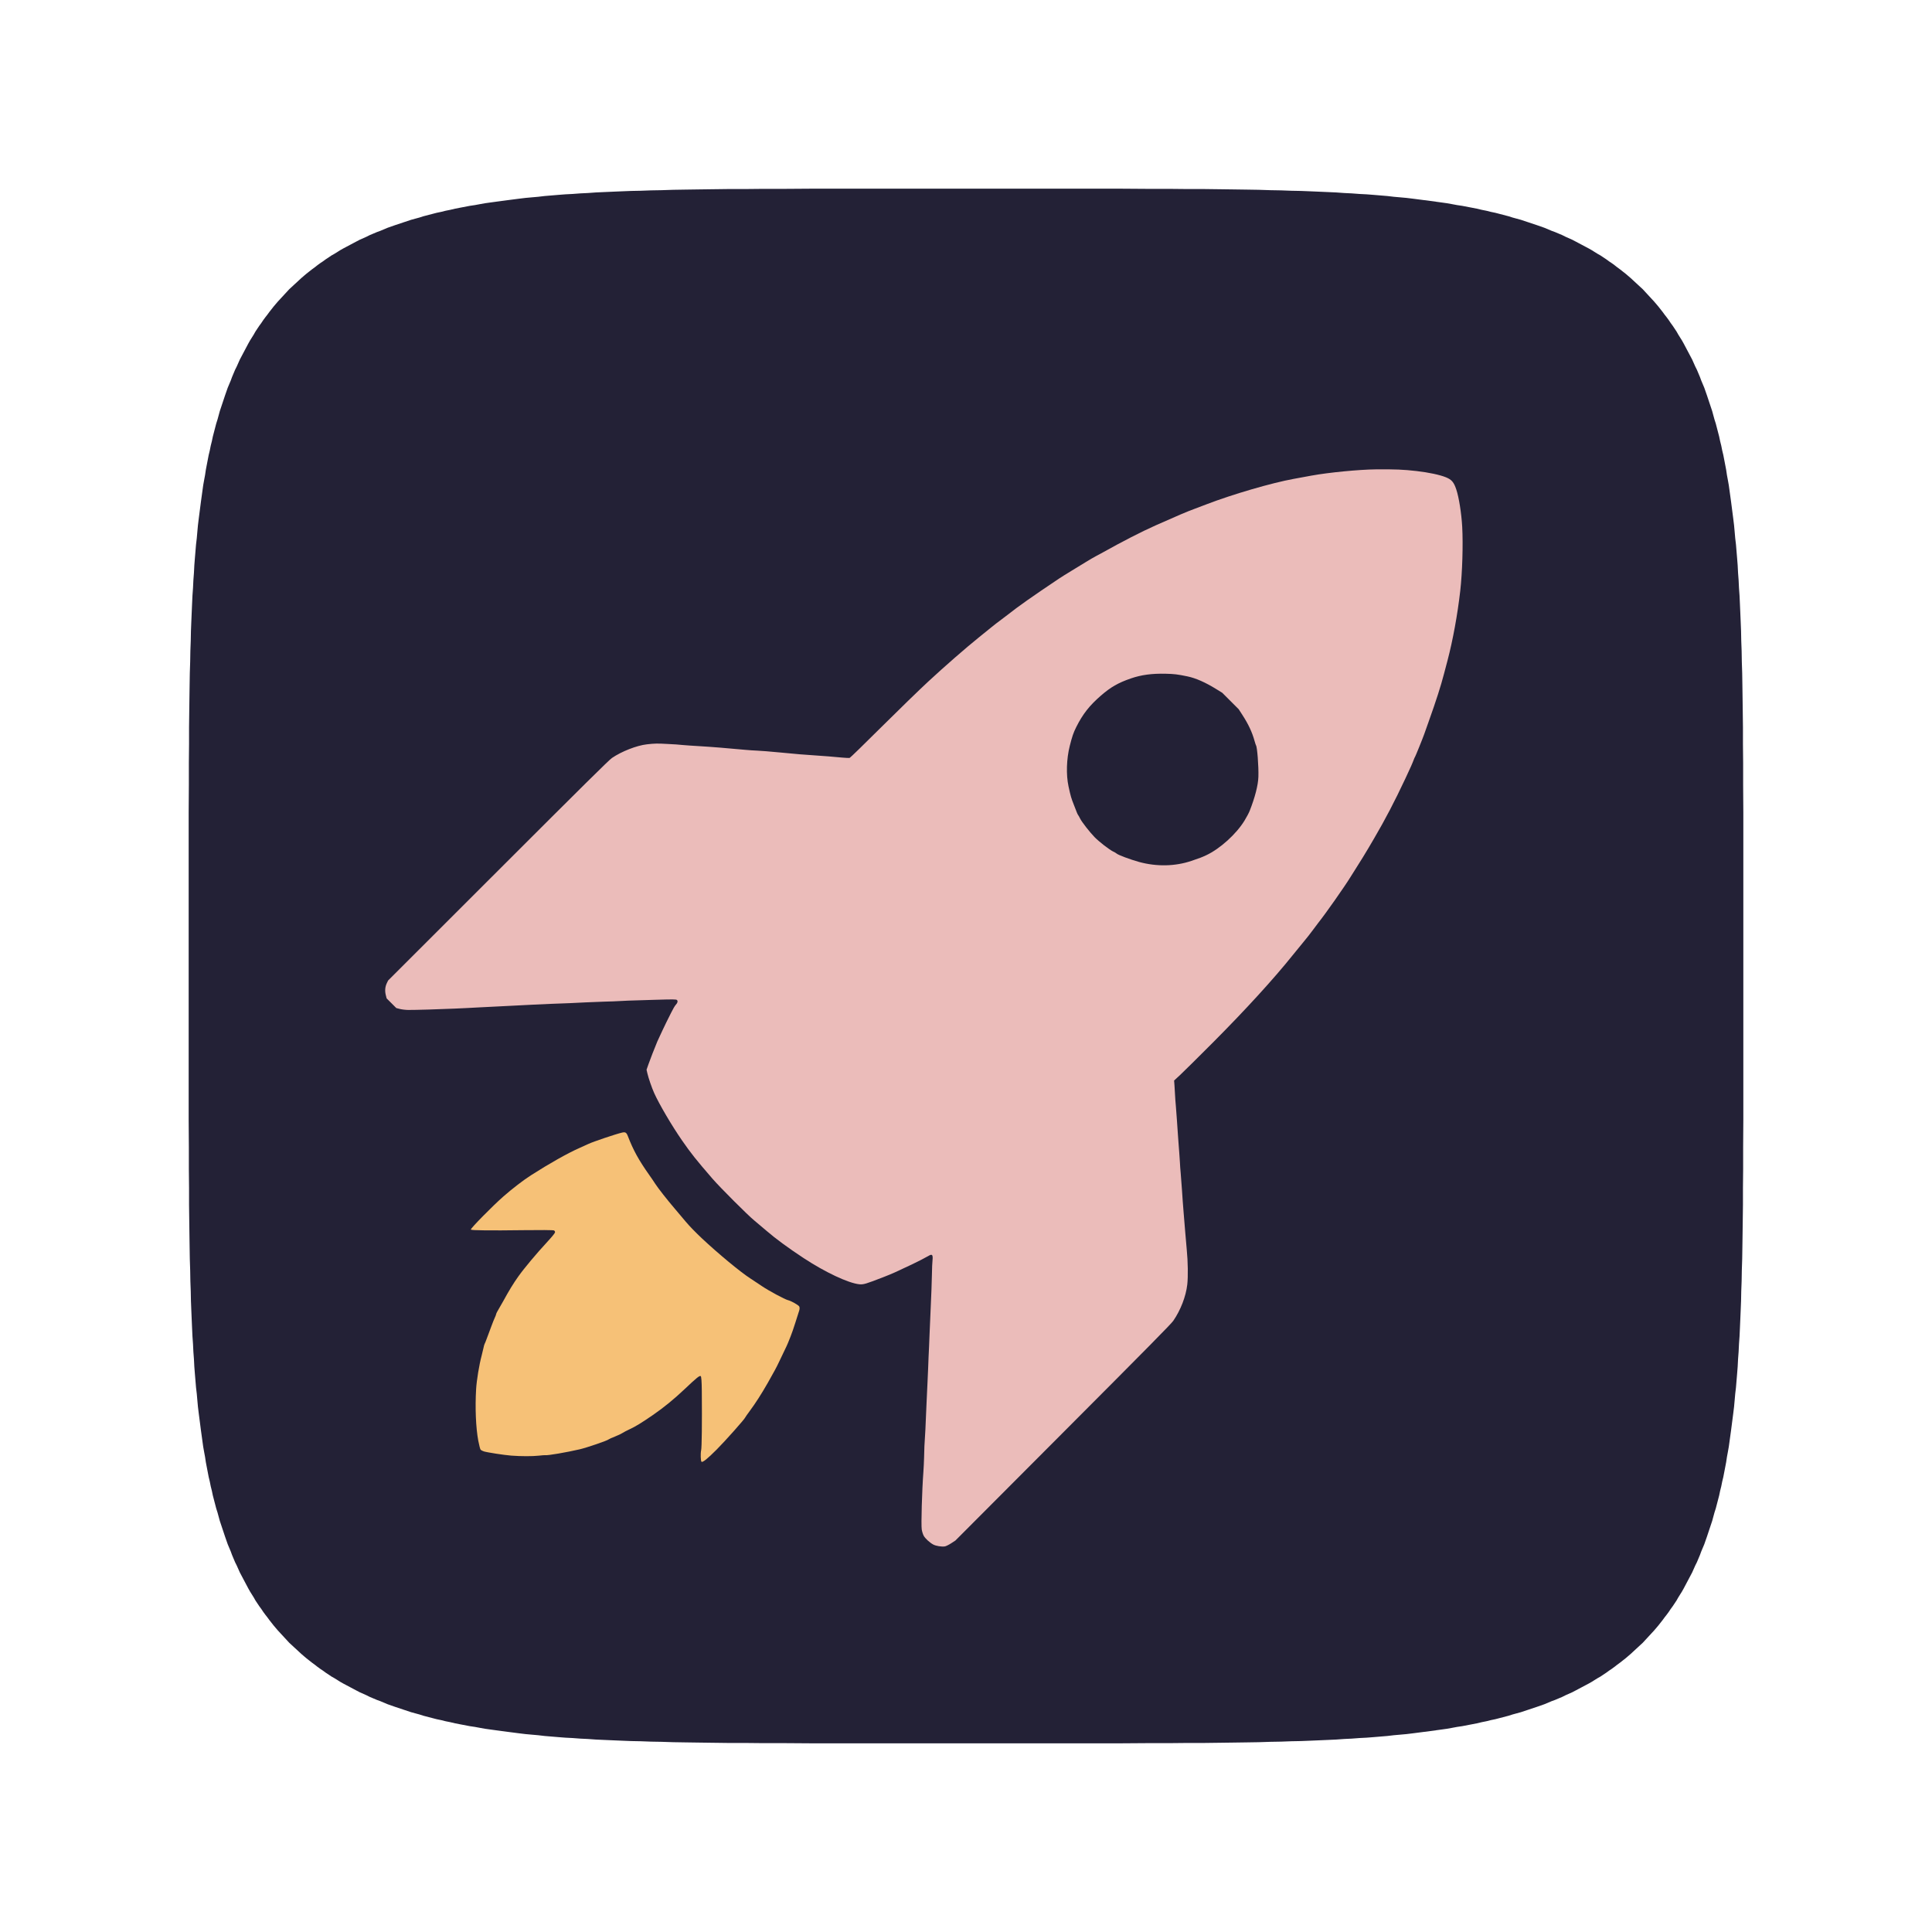
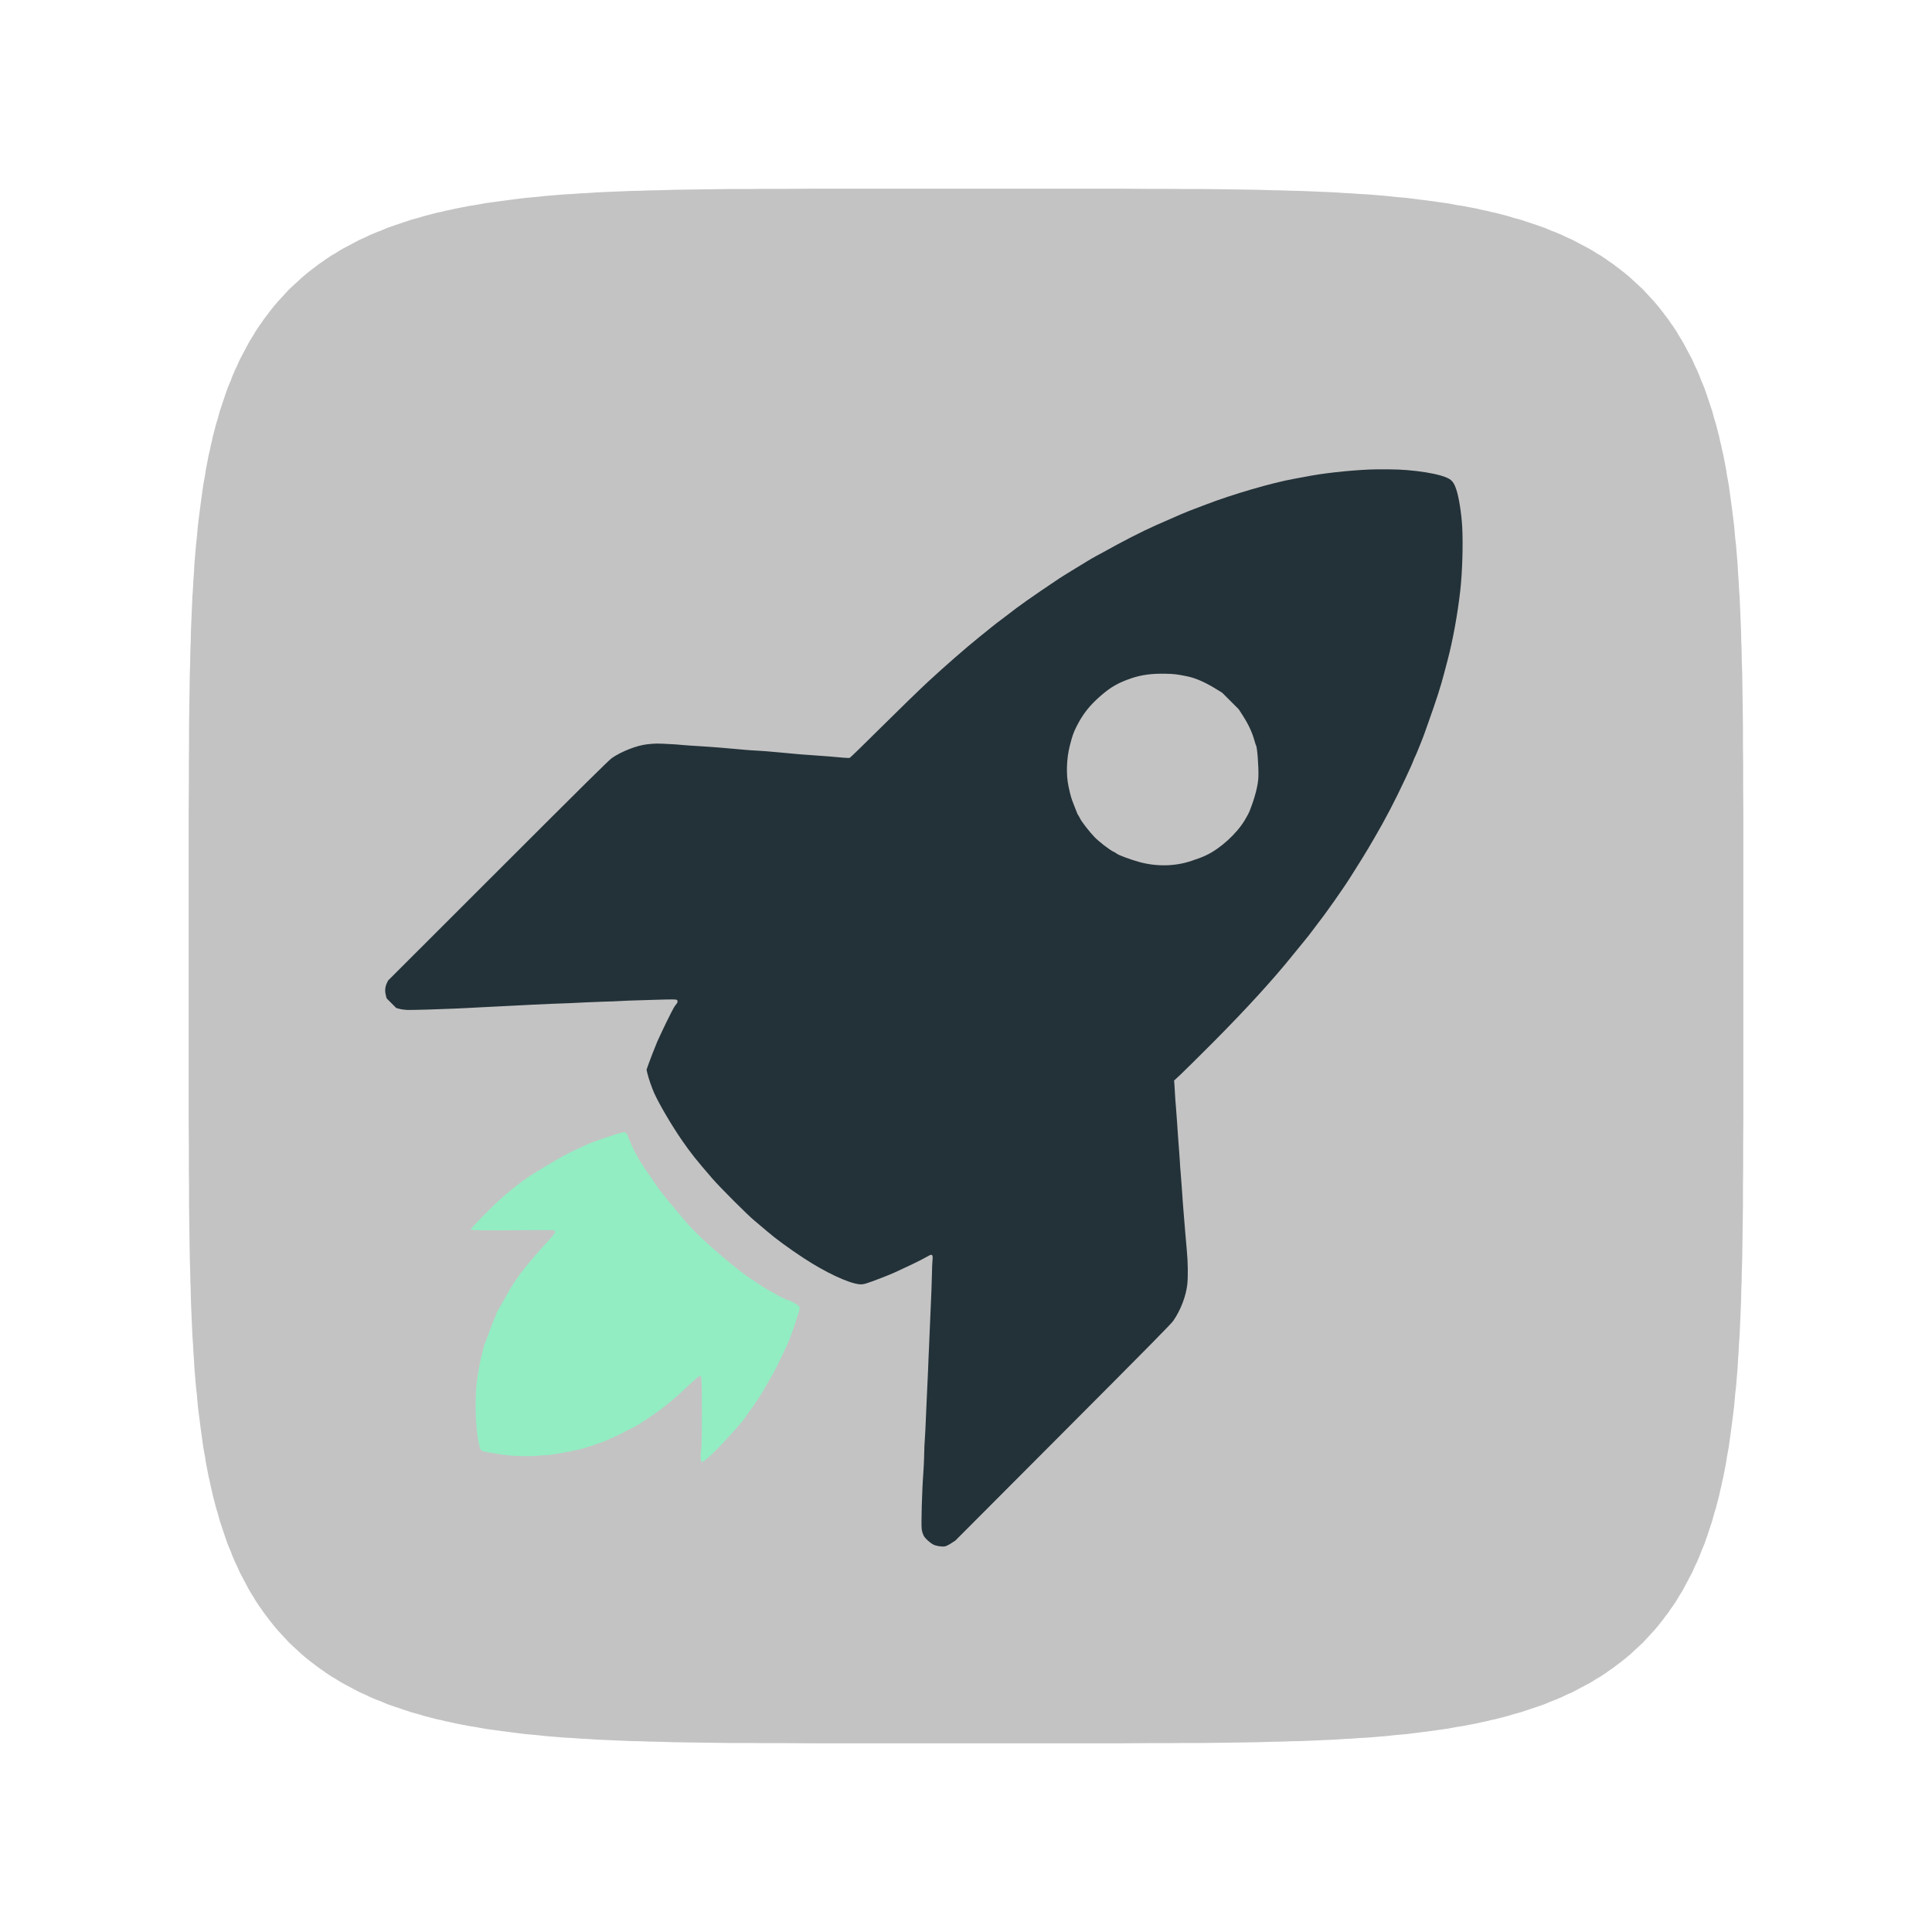
<svg xmlns="http://www.w3.org/2000/svg" viewBox="0 0 1024 1024">
-   <path id="shape" fill="#232136" d="M924.0 512.0L924.0 573.8L924.0 593.6L923.9 608.0L923.9 619.7L923.8 629.7L923.8 638.6L923.7 646.6L923.6 654.0L923.5 660.9L923.4 667.2L923.2 673.3L923.1 679.0L922.9 684.4L922.8 689.5L922.6 694.5L922.4 699.2L922.2 703.8L922.0 708.2L921.7 712.4L921.5 716.5L921.2 720.5L921.0 724.4L920.7 728.2L920.4 731.8L920.1 735.4L919.7 738.8L919.4 742.2L919.1 745.5L918.7 748.8L918.3 751.9L917.9 755.0L917.5 758.1L917.1 761.0L916.7 763.9L916.3 766.8L915.8 769.6L915.3 772.3L914.9 775.0L914.4 777.6L913.9 780.2L913.4 782.8L912.8 785.3L912.3 787.8L911.7 790.2L911.2 792.6L910.6 794.9L910.0 797.2L909.4 799.5L908.7 801.7L908.1 803.9L907.5 806.1L906.8 808.2L906.1 810.3L905.4 812.4L904.7 814.5L904.0 816.5L903.3 818.5L902.5 820.4L901.7 822.3L901.0 824.2L900.2 826.1L899.4 828.0L898.5 829.8L897.7 831.6L896.9 833.4L896.0 835.1L895.1 836.8L894.2 838.5L893.3 840.2L892.4 841.9L891.5 843.5L890.5 845.1L889.5 846.7L888.6 848.3L887.6 849.8L886.6 851.3L885.5 852.8L884.5 854.3L883.4 855.8L882.3 857.2L881.2 858.7L880.1 860.1L879.0 861.5L877.9 862.8L876.7 864.2L875.5 865.5L874.3 866.8L873.1 868.1L871.9 869.4L870.7 870.7L869.4 871.9L868.1 873.1L866.8 874.3L865.5 875.5L864.2 876.7L862.8 877.9L861.5 879.0L860.1 880.1L858.7 881.2L857.2 882.3L855.8 883.4L854.3 884.5L852.8 885.5L851.3 886.6L849.8 887.6L848.3 888.6L846.7 889.5L845.1 890.5L843.5 891.5L841.9 892.4L840.2 893.3L838.5 894.2L836.8 895.1L835.1 896.0L833.4 896.9L831.6 897.7L829.8 898.5L828.0 899.4L826.1 900.2L824.2 901.0L822.3 901.7L820.4 902.5L818.5 903.3L816.5 904.0L814.5 904.7L812.4 905.4L810.3 906.1L808.2 906.8L806.1 907.5L803.9 908.1L801.7 908.7L799.5 909.4L797.2 910.0L794.9 910.6L792.6 911.2L790.2 911.7L787.8 912.3L785.3 912.8L782.8 913.4L780.2 913.9L777.6 914.4L775.0 914.9L772.3 915.3L769.6 915.8L766.8 916.3L763.9 916.7L761.0 917.1L758.1 917.5L755.0 917.9L751.9 918.3L748.8 918.7L745.5 919.1L742.2 919.4L738.8 919.7L735.4 920.1L731.8 920.4L728.2 920.7L724.4 921.0L720.5 921.2L716.5 921.5L712.4 921.7L708.2 922.0L703.8 922.2L699.2 922.4L694.5 922.6L689.5 922.8L684.4 922.9L679.0 923.1L673.3 923.2L667.2 923.4L660.9 923.5L654.0 923.6L646.6 923.7L638.6 923.8L629.7 923.8L619.7 923.9L608.0 923.9L593.6 924.0L573.8 924.0L512.0 924.0L450.2 924.0L430.4 924.0L416.0 923.9L404.3 923.9L394.3 923.8L385.4 923.8L377.4 923.7L370.0 923.6L363.1 923.5L356.8 923.4L350.7 923.2L345.0 923.1L339.6 922.9L334.5 922.8L329.5 922.6L324.8 922.4L320.2 922.2L315.8 922.0L311.6 921.7L307.5 921.5L303.5 921.2L299.6 921.0L295.8 920.7L292.2 920.4L288.6 920.1L285.2 919.7L281.8 919.4L278.5 919.1L275.2 918.7L272.1 918.3L269.0 917.9L265.9 917.5L263.0 917.1L260.1 916.7L257.2 916.3L254.4 915.8L251.7 915.3L249.0 914.9L246.4 914.4L243.8 913.9L241.2 913.4L238.7 912.8L236.2 912.3L233.8 911.7L231.4 911.2L229.1 910.6L226.8 910.0L224.5 909.4L222.3 908.7L220.1 908.1L217.9 907.5L215.8 906.8L213.7 906.1L211.6 905.4L209.5 904.7L207.5 904.0L205.5 903.3L203.6 902.5L201.7 901.7L199.8 901.0L197.9 900.2L196.0 899.4L194.2 898.5L192.4 897.7L190.6 896.9L188.9 896.0L187.2 895.1L185.5 894.2L183.8 893.3L182.1 892.4L180.5 891.5L178.9 890.5L177.3 889.5L175.7 888.6L174.2 887.6L172.7 886.6L171.2 885.5L169.7 884.5L168.2 883.4L166.8 882.3L165.3 881.2L163.9 880.1L162.5 879.0L161.2 877.9L159.8 876.7L158.5 875.5L157.2 874.3L155.9 873.1L154.6 871.9L153.3 870.7L152.1 869.4L150.9 868.1L149.7 866.8L148.5 865.5L147.3 864.2L146.1 862.8L145.0 861.5L143.9 860.1L142.8 858.7L141.7 857.2L140.6 855.8L139.5 854.3L138.5 852.8L137.4 851.3L136.4 849.8L135.4 848.3L134.5 846.7L133.5 845.1L132.5 843.5L131.6 841.9L130.7 840.2L129.8 838.5L128.9 836.8L128.0 835.1L127.1 833.4L126.3 831.6L125.5 829.8L124.6 828.0L123.8 826.1L123.0 824.2L122.3 822.3L121.5 820.4L120.7 818.5L120.0 816.5L119.3 814.5L118.6 812.4L117.9 810.3L117.2 808.2L116.5 806.1L115.9 803.9L115.3 801.7L114.6 799.5L114.0 797.2L113.4 794.9L112.8 792.6L112.3 790.2L111.7 787.8L111.2 785.3L110.6 782.8L110.1 780.2L109.6 777.6L109.1 775.0L108.7 772.3L108.2 769.6L107.7 766.8L107.3 763.9L106.9 761.0L106.5 758.1L106.1 755.0L105.7 751.9L105.3 748.8L104.9 745.5L104.6 742.2L104.3 738.8L103.9 735.4L103.6 731.8L103.3 728.2L103.0 724.4L102.8 720.5L102.5 716.5L102.3 712.4L102.0 708.2L101.8 703.8L101.6 699.2L101.4 694.5L101.2 689.5L101.1 684.4L100.9 679.0L100.8 673.3L100.6 667.2L100.5 660.9L100.4 654.0L100.3 646.6L100.2 638.6L100.2 629.7L100.1 619.7L100.1 608.0L100.0 593.6L100.0 573.8L100.0 512.0L100.0 450.2L100.0 430.4L100.1 416.0L100.1 404.3L100.2 394.3L100.2 385.4L100.3 377.4L100.4 370.0L100.5 363.1L100.6 356.8L100.8 350.7L100.9 345.0L101.1 339.6L101.2 334.5L101.4 329.5L101.6 324.8L101.8 320.2L102.0 315.8L102.3 311.6L102.5 307.5L102.8 303.5L103.0 299.6L103.3 295.8L103.6 292.2L103.9 288.6L104.3 285.2L104.6 281.8L104.9 278.5L105.3 275.2L105.7 272.1L106.1 269.0L106.5 265.9L106.9 263.0L107.3 260.1L107.7 257.2L108.2 254.4L108.7 251.7L109.1 249.0L109.6 246.4L110.1 243.8L110.6 241.2L111.2 238.7L111.7 236.2L112.3 233.8L112.8 231.4L113.4 229.1L114.0 226.8L114.6 224.5L115.3 222.3L115.9 220.1L116.5 217.9L117.2 215.8L117.9 213.7L118.6 211.6L119.3 209.5L120.0 207.5L120.7 205.5L121.5 203.6L122.3 201.7L123.0 199.8L123.8 197.9L124.6 196.0L125.5 194.2L126.3 192.4L127.1 190.6L128.0 188.9L128.9 187.2L129.8 185.5L130.7 183.8L131.6 182.1L132.5 180.5L133.5 178.9L134.5 177.3L135.4 175.7L136.4 174.2L137.4 172.7L138.5 171.2L139.5 169.7L140.6 168.2L141.7 166.8L142.8 165.3L143.9 163.9L145.0 162.5L146.1 161.2L147.3 159.8L148.5 158.5L149.7 157.2L150.9 155.9L152.1 154.6L153.3 153.3L154.6 152.1L155.9 150.9L157.2 149.7L158.5 148.5L159.8 147.3L161.2 146.1L162.5 145.0L163.9 143.9L165.3 142.8L166.8 141.7L168.2 140.6L169.7 139.5L171.2 138.5L172.7 137.4L174.2 136.4L175.7 135.4L177.3 134.5L178.9 133.5L180.5 132.5L182.1 131.6L183.8 130.7L185.5 129.8L187.2 128.9L188.9 128.0L190.6 127.1L192.4 126.3L194.2 125.5L196.0 124.6L197.9 123.8L199.8 123.0L201.7 122.3L203.6 121.5L205.5 120.7L207.5 120.0L209.5 119.3L211.6 118.6L213.7 117.9L215.8 117.2L217.9 116.5L220.1 115.9L222.3 115.3L224.5 114.6L226.8 114.0L229.1 113.4L231.4 112.8L233.8 112.3L236.2 111.7L238.7 111.2L241.2 110.6L243.8 110.1L246.4 109.6L249.0 109.1L251.7 108.7L254.4 108.2L257.2 107.7L260.1 107.3L263.0 106.9L265.9 106.5L269.0 106.1L272.1 105.7L275.2 105.3L278.5 104.9L281.8 104.6L285.2 104.3L288.6 103.9L292.2 103.6L295.8 103.3L299.6 103.0L303.5 102.8L307.5 102.5L311.6 102.3L315.8 102.0L320.2 101.8L324.8 101.6L329.5 101.4L334.5 101.2L339.6 101.1L345.0 100.9L350.7 100.8L356.8 100.6L363.1 100.5L370.0 100.4L377.4 100.3L385.4 100.2L394.3 100.2L404.3 100.1L416.0 100.1L430.4 100.0L450.2 100.0L512.0 100.0L573.8 100.0L593.6 100.0L608.0 100.1L619.7 100.1L629.7 100.2L638.6 100.2L646.6 100.3L654.0 100.4L660.9 100.5L667.2 100.6L673.3 100.8L679.0 100.9L684.4 101.1L689.5 101.2L694.5 101.4L699.2 101.6L703.8 101.8L708.2 102.0L712.4 102.3L716.5 102.5L720.5 102.8L724.4 103.0L728.2 103.3L731.8 103.6L735.4 103.9L738.8 104.3L742.2 104.6L745.5 104.9L748.8 105.3L751.9 105.7L755.0 106.1L758.1 106.5L761.0 106.9L763.9 107.3L766.8 107.7L769.6 108.2L772.3 108.7L775.0 109.1L777.6 109.6L780.2 110.1L782.8 110.6L785.3 111.2L787.8 111.7L790.2 112.3L792.6 112.8L794.9 113.4L797.2 114.0L799.5 114.6L801.7 115.3L803.9 115.9L806.1 116.5L808.2 117.2L810.3 117.9L812.4 118.6L814.5 119.3L816.5 120.0L818.5 120.7L820.4 121.5L822.3 122.3L824.2 123.0L826.1 123.8L828.0 124.6L829.8 125.5L831.6 126.3L833.4 127.1L835.1 128.0L836.8 128.9L838.5 129.8L840.2 130.7L841.9 131.6L843.5 132.5L845.1 133.5L846.7 134.5L848.3 135.4L849.8 136.4L851.3 137.4L852.8 138.5L854.3 139.5L855.8 140.6L857.2 141.7L858.7 142.8L860.1 143.9L861.5 145.0L862.8 146.1L864.2 147.3L865.5 148.5L866.8 149.7L868.1 150.9L869.4 152.1L870.7 153.3L871.9 154.6L873.1 155.9L874.3 157.2L875.5 158.5L876.7 159.8L877.9 161.2L879.0 162.5L880.1 163.9L881.2 165.3L882.3 166.8L883.4 168.2L884.5 169.7L885.5 171.2L886.6 172.7L887.6 174.2L888.6 175.7L889.5 177.3L890.5 178.9L891.5 180.5L892.4 182.1L893.3 183.8L894.2 185.5L895.1 187.2L896.0 188.9L896.9 190.6L897.7 192.4L898.5 194.2L899.4 196.0L900.2 197.9L901.0 199.8L901.7 201.7L902.5 203.6L903.3 205.5L904.0 207.5L904.7 209.5L905.4 211.6L906.1 213.7L906.8 215.8L907.5 217.9L908.1 220.1L908.7 222.3L909.4 224.5L910.0 226.8L910.6 229.1L911.2 231.4L911.7 233.8L912.3 236.2L912.8 238.7L913.4 241.2L913.9 243.8L914.4 246.4L914.9 249.0L915.3 251.7L915.8 254.4L916.3 257.2L916.7 260.1L917.1 263.0L917.5 265.9L917.9 269.0L918.3 272.1L918.7 275.2L919.1 278.5L919.4 281.8L919.7 285.2L920.1 288.6L920.4 292.2L920.7 295.8L921.0 299.6L921.2 303.5L921.5 307.5L921.7 311.6L922.0 315.8L922.2 320.2L922.4 324.8L922.6 329.5L922.8 334.5L922.9 339.6L923.1 345.0L923.2 350.7L923.4 356.8L923.5 363.1L923.6 370.0L923.7 377.4L923.8 385.4L923.8 394.3L923.9 404.3L923.9 416.0L924.0 430.4L924.0 450.2Z" />
+   <path id="shape" fill="#c4c3c3" d="M924.0 512.0L924.0 573.8L924.0 593.6L923.9 608.0L923.9 619.7L923.8 629.7L923.8 638.6L923.7 646.6L923.6 654.0L923.5 660.9L923.4 667.2L923.2 673.3L923.1 679.0L922.9 684.4L922.8 689.5L922.6 694.5L922.4 699.2L922.2 703.8L922.0 708.2L921.7 712.4L921.5 716.5L921.2 720.5L921.0 724.4L920.7 728.2L920.4 731.8L920.1 735.4L919.7 738.8L919.4 742.2L919.1 745.5L918.7 748.8L918.3 751.9L917.9 755.0L917.5 758.1L917.1 761.0L916.7 763.9L916.3 766.8L915.8 769.6L915.3 772.3L914.9 775.0L914.4 777.6L913.9 780.2L913.4 782.8L912.8 785.3L912.3 787.8L911.7 790.2L911.2 792.6L910.6 794.9L910.0 797.2L909.4 799.5L908.7 801.7L908.1 803.9L907.5 806.1L906.8 808.2L906.1 810.3L905.4 812.4L904.7 814.5L904.0 816.5L903.3 818.5L902.5 820.4L901.7 822.3L901.0 824.2L900.2 826.1L899.4 828.0L898.5 829.8L897.7 831.6L896.9 833.4L896.0 835.1L895.1 836.8L894.2 838.5L893.3 840.2L892.4 841.9L891.5 843.5L890.5 845.1L889.5 846.7L888.6 848.3L887.6 849.8L886.6 851.3L885.5 852.8L884.5 854.3L883.4 855.8L882.3 857.2L881.2 858.7L880.1 860.1L879.0 861.5L877.9 862.8L876.7 864.2L875.5 865.5L874.3 866.8L873.1 868.1L871.9 869.4L870.7 870.7L869.4 871.9L868.1 873.1L866.8 874.3L865.5 875.5L864.2 876.7L862.8 877.9L861.5 879.0L860.1 880.1L858.7 881.2L857.2 882.3L855.8 883.4L854.3 884.5L852.8 885.5L851.3 886.6L849.8 887.6L848.3 888.6L846.7 889.5L845.1 890.5L843.5 891.5L841.9 892.4L840.2 893.3L838.5 894.2L836.8 895.1L835.1 896.0L833.4 896.9L831.6 897.7L829.8 898.5L828.0 899.4L826.1 900.2L824.2 901.0L822.3 901.7L820.4 902.5L818.5 903.3L816.5 904.0L814.5 904.7L812.4 905.4L810.3 906.1L808.2 906.8L806.1 907.5L803.9 908.1L801.7 908.7L799.5 909.4L797.2 910.0L794.9 910.6L792.6 911.2L790.2 911.7L787.8 912.3L785.3 912.8L782.8 913.4L780.2 913.9L777.6 914.4L775.0 914.9L772.3 915.3L769.6 915.8L766.8 916.3L763.9 916.7L761.0 917.1L758.1 917.5L755.0 917.9L751.9 918.3L748.8 918.7L745.5 919.1L742.2 919.4L738.8 919.7L735.4 920.1L731.8 920.4L728.2 920.7L724.4 921.0L720.5 921.2L716.5 921.5L712.4 921.7L708.2 922.0L703.8 922.2L699.2 922.4L694.5 922.6L689.5 922.8L684.4 922.9L679.0 923.1L673.3 923.2L667.2 923.4L660.9 923.5L654.0 923.6L646.6 923.7L638.6 923.8L629.7 923.8L619.7 923.9L608.0 923.9L593.6 924.0L573.8 924.0L512.0 924.0L450.2 924.0L430.4 924.0L416.0 923.9L404.3 923.9L394.3 923.8L385.4 923.8L377.4 923.7L370.0 923.6L363.1 923.5L356.8 923.4L350.7 923.2L345.0 923.1L339.6 922.9L334.5 922.8L329.5 922.6L324.8 922.4L320.2 922.2L315.8 922.0L311.6 921.7L307.5 921.5L303.5 921.2L299.6 921.0L295.8 920.7L292.2 920.4L288.6 920.1L285.2 919.7L281.8 919.4L278.5 919.1L275.2 918.7L272.1 918.3L269.0 917.9L265.9 917.5L263.0 917.1L260.1 916.7L257.2 916.3L254.4 915.8L251.7 915.3L249.0 914.9L246.4 914.4L243.8 913.9L241.2 913.4L238.7 912.8L236.2 912.3L233.8 911.7L231.4 911.2L229.1 910.6L226.8 910.0L224.5 909.4L222.3 908.7L220.1 908.1L217.9 907.5L215.8 906.8L213.7 906.1L211.6 905.4L209.5 904.7L207.5 904.0L205.5 903.3L203.6 902.5L201.7 901.7L199.8 901.0L197.9 900.2L196.0 899.4L194.2 898.5L192.4 897.7L190.6 896.9L188.9 896.0L187.2 895.1L185.5 894.2L183.8 893.3L182.1 892.4L180.5 891.5L178.9 890.5L177.3 889.5L175.7 888.6L174.2 887.6L172.7 886.6L171.2 885.5L169.7 884.5L168.2 883.4L166.8 882.3L165.3 881.2L163.9 880.1L162.5 879.0L161.2 877.9L159.8 876.7L158.5 875.5L157.2 874.3L155.9 873.1L154.6 871.9L153.3 870.7L152.1 869.4L150.9 868.1L149.7 866.8L148.5 865.5L147.3 864.2L146.1 862.8L145.0 861.5L143.9 860.1L142.8 858.7L141.7 857.2L140.6 855.8L139.5 854.3L138.5 852.8L137.4 851.3L136.4 849.8L135.4 848.3L134.5 846.7L133.5 845.1L132.5 843.5L131.6 841.9L130.7 840.2L129.8 838.5L128.9 836.8L128.0 835.1L127.1 833.4L126.3 831.6L125.5 829.8L124.6 828.0L123.8 826.1L123.0 824.2L122.3 822.3L121.5 820.4L120.7 818.5L120.0 816.5L119.3 814.5L118.6 812.4L117.9 810.3L117.2 808.2L116.5 806.1L115.9 803.9L115.3 801.7L114.6 799.5L114.0 797.2L113.4 794.9L112.8 792.6L112.3 790.2L111.7 787.8L111.2 785.3L110.6 782.8L110.1 780.2L109.6 777.6L109.1 775.0L108.7 772.3L108.2 769.6L107.7 766.8L107.3 763.9L106.9 761.0L106.5 758.1L106.1 755.0L105.7 751.9L105.3 748.8L104.9 745.5L104.6 742.2L104.3 738.8L103.9 735.4L103.6 731.8L103.3 728.2L103.0 724.4L102.8 720.5L102.5 716.5L102.3 712.4L102.0 708.2L101.8 703.8L101.6 699.2L101.4 694.5L101.2 689.5L101.1 684.4L100.9 679.0L100.8 673.3L100.6 667.2L100.5 660.9L100.4 654.0L100.3 646.6L100.2 638.6L100.2 629.7L100.1 619.7L100.1 608.0L100.0 593.6L100.0 573.8L100.0 512.0L100.0 450.2L100.0 430.4L100.1 416.0L100.1 404.3L100.2 394.3L100.2 385.4L100.3 377.4L100.4 370.0L100.5 363.1L100.6 356.8L100.8 350.7L100.9 345.0L101.1 339.6L101.2 334.5L101.4 329.5L101.6 324.8L101.8 320.2L102.0 315.8L102.3 311.6L102.5 307.5L102.8 303.5L103.0 299.6L103.3 295.8L103.6 292.2L103.9 288.6L104.3 285.2L104.6 281.8L104.9 278.5L105.3 275.2L105.7 272.1L106.1 269.0L106.5 265.9L106.9 263.0L107.3 260.1L107.7 257.2L108.2 254.4L108.7 251.7L109.1 249.0L109.6 246.4L110.1 243.8L110.6 241.2L111.2 238.7L111.7 236.2L112.3 233.8L112.8 231.4L113.4 229.1L114.0 226.8L114.6 224.5L115.3 222.3L115.9 220.1L116.5 217.9L117.2 215.8L117.9 213.7L118.6 211.6L119.3 209.5L120.0 207.5L120.7 205.5L121.5 203.6L122.3 201.7L123.0 199.8L123.8 197.9L124.6 196.0L125.5 194.2L126.3 192.4L127.1 190.6L128.0 188.9L128.9 187.2L129.8 185.5L130.7 183.8L131.6 182.1L132.5 180.5L133.5 178.9L134.5 177.3L135.4 175.7L136.4 174.2L137.4 172.7L138.5 171.2L139.5 169.7L140.6 168.2L141.7 166.8L142.8 165.3L143.9 163.9L145.0 162.5L146.1 161.2L147.3 159.8L148.5 158.5L149.7 157.2L150.9 155.9L152.1 154.6L153.3 153.3L154.6 152.1L155.9 150.9L157.2 149.7L158.5 148.5L159.8 147.3L161.2 146.1L162.5 145.0L163.9 143.9L165.3 142.8L166.8 141.7L168.2 140.6L169.7 139.5L171.2 138.5L172.7 137.4L174.2 136.4L175.7 135.4L177.3 134.5L178.9 133.5L180.5 132.5L182.1 131.6L183.8 130.7L185.5 129.8L187.2 128.9L188.9 128.0L190.6 127.1L192.4 126.3L194.2 125.5L196.0 124.6L197.9 123.8L199.8 123.0L201.7 122.3L203.6 121.5L205.5 120.7L207.5 120.0L209.5 119.3L211.6 118.6L213.7 117.9L215.8 117.2L217.9 116.5L220.1 115.9L222.3 115.3L224.5 114.6L226.8 114.0L229.1 113.4L231.4 112.8L233.8 112.3L236.2 111.7L238.7 111.2L241.2 110.6L243.8 110.1L246.4 109.6L249.0 109.1L251.7 108.7L254.4 108.2L257.2 107.7L260.1 107.3L263.0 106.9L265.9 106.5L269.0 106.1L272.1 105.7L275.2 105.3L278.5 104.9L281.8 104.6L285.2 104.3L288.6 103.9L292.2 103.6L295.8 103.3L299.6 103.0L303.5 102.8L307.5 102.5L311.6 102.3L315.8 102.0L320.2 101.8L324.8 101.6L329.5 101.4L334.5 101.2L339.6 101.1L345.0 100.9L350.7 100.8L356.8 100.6L363.1 100.5L370.0 100.4L377.4 100.3L385.4 100.2L394.3 100.2L404.3 100.1L416.0 100.1L430.4 100.0L450.2 100.0L512.0 100.0L573.8 100.0L593.6 100.0L608.0 100.1L619.7 100.1L629.7 100.2L638.6 100.2L646.6 100.3L654.0 100.4L660.9 100.5L667.2 100.6L673.3 100.8L679.0 100.9L684.4 101.1L689.5 101.2L694.5 101.4L699.2 101.6L703.8 101.8L708.2 102.0L712.4 102.3L716.5 102.5L720.5 102.8L724.4 103.0L728.2 103.3L731.8 103.6L735.4 103.9L738.8 104.3L742.2 104.6L745.5 104.9L748.8 105.3L751.9 105.7L755.0 106.1L758.1 106.5L761.0 106.9L763.9 107.3L766.8 107.7L769.6 108.2L772.3 108.7L775.0 109.1L777.6 109.6L780.2 110.1L782.8 110.6L785.3 111.2L787.8 111.7L790.2 112.3L792.6 112.8L794.9 113.4L797.2 114.0L799.5 114.6L801.7 115.3L803.9 115.9L806.1 116.5L808.2 117.2L810.3 117.9L812.4 118.6L814.5 119.3L816.5 120.0L818.5 120.7L820.4 121.5L822.3 122.3L824.2 123.0L826.1 123.8L828.0 124.6L829.8 125.5L831.6 126.3L833.4 127.1L835.1 128.0L836.8 128.9L838.5 129.8L840.2 130.7L841.9 131.6L843.5 132.5L845.1 133.5L846.7 134.5L848.3 135.4L849.8 136.4L851.3 137.4L852.8 138.5L854.3 139.5L855.8 140.6L857.2 141.7L858.7 142.8L860.1 143.9L861.5 145.0L862.8 146.1L864.2 147.3L865.5 148.5L866.8 149.7L868.1 150.9L869.4 152.1L870.7 153.3L871.9 154.6L873.1 155.9L874.3 157.2L875.5 158.5L876.7 159.8L877.9 161.2L879.0 162.5L880.1 163.9L881.2 165.3L882.3 166.8L883.4 168.2L884.5 169.7L885.5 171.2L886.6 172.7L887.6 174.2L888.6 175.7L889.5 177.3L890.5 178.9L891.5 180.5L892.4 182.1L893.3 183.8L894.2 185.5L895.1 187.2L896.0 188.9L896.9 190.6L897.7 192.4L898.5 194.2L899.4 196.0L900.2 197.9L901.0 199.8L901.7 201.7L902.5 203.6L903.3 205.5L904.0 207.5L904.7 209.5L905.4 211.6L906.1 213.7L906.8 215.8L907.5 217.9L908.1 220.1L908.7 222.3L909.4 224.5L910.0 226.8L910.6 229.1L911.2 231.4L911.7 233.8L912.3 236.2L912.8 238.7L913.4 241.2L913.9 243.8L914.4 246.4L914.9 249.0L915.3 251.7L915.8 254.4L916.3 257.2L916.7 260.1L917.1 263.0L917.5 265.9L917.9 269.0L918.3 272.1L918.7 275.2L919.1 278.5L919.4 281.8L919.7 285.2L920.1 288.6L920.4 292.2L920.7 295.8L921.0 299.6L921.2 303.5L921.5 307.5L921.7 311.6L922.0 315.8L922.2 320.2L922.4 324.8L922.6 329.5L922.8 334.5L922.9 339.6L923.1 345.0L923.2 350.7L923.4 356.8L923.5 363.1L923.6 370.0L923.7 377.4L923.8 385.4L923.8 394.3L923.9 404.3L923.9 416.0L924.0 430.4L924.0 450.2Z" />
  <g id="mark" transform="translate(512 512) rotate(45) scale(1.45) translate(-512 -520)">
-     <path id="body" fill="#ebbcba" fill-rule="evenodd" d="M648.38 678.21C647.83 678.06 646.85 677.55 646.21 677.09C644.80 676.06 636.19 666.94 631.77 661.80C630.91 660.80 629.33 659.06 628.26 657.93C627.19 656.80 625.89 655.42 625.38 654.88C624.86 654.33 623.76 653.09 622.93 652.12C622.10 651.16 620.63 649.53 619.65 648.49C618.67 647.45 616.36 644.93 614.50 642.87C612.64 640.82 610.35 638.29 609.39 637.26C608.44 636.22 607.10 634.76 606.41 634.00C605.72 633.24 604.41 631.84 603.51 630.87C602.61 629.91 601.38 628.56 600.78 627.87C600.18 627.19 598.83 625.72 597.78 624.62C596.73 623.51 593.69 620.19 591.01 617.24C588.34 614.29 584.78 610.47 583.12 608.75C581.45 607.03 579.72 605.15 579.27 604.56C578.82 603.98 578.25 603.50 577.99 603.50C577.65 603.50 577.45 603.79 577.25 604.56C576.92 605.85 575.99 608.76 575.15 611.12C573.01 617.15 572.41 618.71 571.13 621.62C568.30 628.07 567.86 628.87 566.70 629.83C563.58 632.38 554.76 635.56 545.50 637.47C539.02 638.81 533.13 639.71 528.88 640.01C526.95 640.15 524.34 640.37 523.07 640.50C520.21 640.81 505.71 640.81 501.50 640.51C492.17 639.83 489.42 639.52 483.62 638.47C477.19 637.30 468.49 635.04 464.25 633.44C462.32 632.71 458.83 631.01 457.43 630.12L456.24 629.38L455.28 627.38C454.75 626.27 454.01 624.64 453.63 623.75C453.26 622.86 452.80 621.79 452.62 621.38C452.02 620.06 451.45 618.65 451.11 617.62C450.92 617.08 450.47 615.84 450.11 614.88C449.75 613.91 449.29 612.62 449.10 612.00C448.91 611.38 448.37 609.75 447.89 608.38C447.41 607.00 447.01 605.48 447.01 604.99C447.00 604.08 446.64 603.50 446.09 603.50C445.70 603.50 445.01 604.18 440.12 609.37C433.49 616.40 432.40 617.58 431.39 618.75C430.85 619.37 429.23 621.13 427.77 622.65C426.32 624.18 424.24 626.43 423.15 627.65C421.12 629.93 417.50 633.87 414.35 637.23C413.37 638.27 411.40 640.43 409.97 642.03C408.54 643.62 405.65 646.83 403.54 649.15C401.43 651.47 398.45 654.77 396.91 656.48C395.38 658.19 393.96 659.77 393.75 659.99C393.54 660.20 392.25 661.62 390.89 663.13C387.67 666.67 380.73 674.04 379.18 675.54C378.52 676.19 377.45 677.03 376.80 677.42L375.62 678.12L373.12 678.12L370.62 678.12L369.50 677.45C368.16 676.64 367.21 675.49 366.73 674.12L366.38 673.12L366.40 616.25C366.41 572.40 366.48 559.00 366.72 557.75C367.51 553.55 369.89 548.12 372.21 545.20C373.97 542.98 374.76 542.16 377.47 539.75C378.63 538.72 379.69 537.76 379.85 537.62C380.00 537.49 380.80 536.82 381.63 536.13C382.45 535.45 384.59 533.59 386.38 531.99C389.35 529.34 394.62 524.86 399.10 521.16C400.08 520.35 401.55 519.06 402.38 518.29C403.21 517.51 406.02 515.12 408.63 512.97C411.24 510.82 413.82 508.67 414.38 508.19C422.08 501.51 423.77 500.06 426.05 498.20C427.11 497.33 428.05 496.46 428.15 496.25C428.25 496.04 428.35 488.73 428.37 480.00C428.40 471.27 428.55 460.58 428.72 456.25C429.03 448.15 429.74 437.70 430.39 431.75C430.60 429.89 430.88 427.25 431.01 425.88C431.15 424.50 431.37 422.76 431.50 422.00C431.63 421.24 431.85 419.61 432.00 418.38C432.55 413.58 433.61 407.46 435.90 395.88C436.09 394.91 436.63 392.55 437.11 390.62C437.58 388.70 438.26 385.89 438.62 384.38C438.98 382.86 439.43 381.18 439.61 380.62C439.79 380.07 440.18 378.78 440.47 377.75C442.62 370.10 445.11 362.35 447.12 357.12C450.26 348.93 451.74 345.28 452.86 342.88C453.18 342.19 454.07 340.22 454.83 338.50C458.94 329.25 466.13 316.13 470.79 309.40C471.74 308.01 473.42 305.58 474.51 304.00C478.15 298.73 485.27 290.08 489.55 285.72C494.49 280.69 496.74 278.62 500.50 275.63C503.96 272.88 507.54 270.55 509.74 269.63C511.81 268.76 513.04 268.85 515.52 270.09C518.22 271.42 523.06 274.94 526.74 278.23C531.57 282.56 538.59 290.02 542.77 295.27C548.18 302.07 553.64 309.97 557.45 316.50C558.61 318.49 559.79 320.52 560.07 321.00C562.40 324.97 564.85 329.72 568.48 337.38C569.33 339.16 570.24 341.07 570.50 341.62C571.24 343.16 574.00 349.68 574.00 349.87C574.00 349.97 574.16 350.40 574.36 350.84C575.06 352.38 575.56 353.68 577.12 358.00C580.33 366.91 582.46 373.70 584.53 381.62C584.81 382.73 585.25 384.41 585.51 385.38C586.08 387.57 586.82 390.67 587.50 393.75C587.79 395.06 588.18 396.80 588.38 397.62C589.34 401.63 591.45 413.73 591.89 417.75C591.98 418.51 592.20 420.08 592.39 421.25C592.58 422.42 592.85 424.67 592.99 426.25C593.13 427.83 593.41 430.64 593.62 432.50C594.87 443.76 595.56 458.96 595.60 475.88C595.61 483.57 595.57 491.21 595.51 492.84L595.39 495.81L596.74 496.97C597.48 497.60 598.65 498.65 599.35 499.29C600.05 499.93 601.48 501.17 602.54 502.04C603.59 502.91 605.33 504.41 606.42 505.38C607.51 506.34 609.12 507.74 610.00 508.50C610.89 509.26 612.12 510.33 612.75 510.88C613.37 511.44 614.55 512.45 615.37 513.13C616.19 513.82 617.43 514.90 618.12 515.53C618.81 516.17 620.11 517.29 621.00 518.02C621.89 518.75 624.03 520.59 625.76 522.11C627.48 523.63 630.22 526.00 631.86 527.38C633.50 528.75 636.01 530.89 637.45 532.12C638.89 533.36 641.15 535.26 642.46 536.33C645.78 539.05 649.71 542.87 651.51 545.12C654.24 548.55 656.42 553.46 657.28 558.12C657.54 559.51 657.62 571.34 657.68 615.55L657.76 671.23L657.38 673.05C657.17 674.05 656.79 675.16 656.54 675.50C655.84 676.45 654.10 677.70 653.06 678.00C651.65 678.42 649.49 678.51 648.38 678.21ZM516.50 453.13C518.08 452.93 519.83 452.60 520.38 452.40C520.92 452.19 521.59 452.02 521.85 452.01C522.62 451.99 526.93 450.02 529.88 448.35C535.64 445.06 540.31 440.20 543.09 434.58C544.56 431.62 544.82 431.03 545.47 429.25C547.36 424.01 547.76 415.97 546.39 410.38C546.06 409.00 545.54 407.31 545.24 406.62C543.13 401.75 540.79 397.79 538.68 395.53C536.11 392.78 530.53 388.00 529.89 388.00C529.81 388.00 529.10 387.63 528.31 387.19C525.56 385.63 522.52 384.53 518.73 383.71L516.12 383.15L511.88 383.15L507.62 383.15L505.25 383.71C500.58 384.80 496.95 386.21 494.33 387.94C491.31 389.92 490.27 390.74 488.10 392.82C484.41 396.34 482.05 399.44 480.27 403.09C478.13 407.51 477.32 410.49 476.98 415.29C476.59 420.80 477.07 424.74 478.74 429.75C479.48 431.97 480.07 433.17 481.95 436.32C484.43 440.48 488.42 444.72 492.05 447.06C495.23 449.11 495.77 449.40 498.38 450.53C499.34 450.95 500.48 451.45 500.91 451.64C501.35 451.84 501.82 452.00 501.97 452.00C502.11 452.00 502.77 452.18 503.43 452.41C504.74 452.85 509.43 453.43 512.00 453.46C512.89 453.48 514.92 453.32 516.50 453.13Z" />
-     <path id="flame" fill="#f6c177" fill-rule="evenodd" d="M508.62 768.75C504.62 766.00 499.27 761.08 494.75 755.99C492.56 753.52 489.23 748.88 487.50 745.88C487.18 745.33 486.55 744.29 486.09 743.58C485.63 742.87 485.25 742.21 485.25 742.10C485.25 742.00 484.90 741.17 484.48 740.27C484.05 739.37 483.61 738.40 483.50 738.12C483.38 737.85 482.88 736.75 482.38 735.67C481.88 734.60 481.31 733.26 481.11 732.70C480.91 732.13 480.64 731.54 480.52 731.39C480.39 731.24 480.11 730.39 479.90 729.50C479.68 728.61 479.27 727.09 478.98 726.12C477.81 722.16 477.03 718.95 476.54 716.00C475.92 712.36 475.30 705.35 475.08 699.56C474.98 697.09 474.81 695.33 474.63 695.09C474.44 694.84 474.15 694.75 473.84 694.85C473.56 694.93 469.98 698.46 465.87 702.69C457.53 711.26 452.57 716.12 452.15 716.12C451.75 716.12 451.65 704.41 452.00 699.12C452.29 694.73 452.94 689.76 453.66 686.50C455.36 678.72 457.46 671.24 459.11 667.00C459.57 665.83 460.14 664.31 460.38 663.62C461.02 661.81 464.90 653.98 466.17 651.94C466.82 650.91 467.27 650.80 468.55 651.36C473.59 653.60 477.61 654.77 484.12 655.88C485.36 656.09 487.11 656.42 488.00 656.62C489.94 657.03 495.23 657.67 499.38 657.99C501.02 658.12 503.84 658.36 505.62 658.52C507.66 658.70 510.79 658.75 514.00 658.66C522.18 658.41 532.90 657.40 537.00 656.50C538.17 656.24 540.42 655.79 542.00 655.49C544.86 654.95 551.37 653.00 552.36 652.38C553.32 651.78 556.26 650.95 556.88 651.10C557.25 651.20 557.67 651.62 557.96 652.19C558.21 652.70 559.16 654.53 560.06 656.25C560.96 657.97 562.00 660.11 562.37 661.00C562.74 661.89 563.20 662.96 563.39 663.38C563.58 663.79 564.14 665.31 564.63 666.75C565.13 668.19 565.76 669.99 566.04 670.75C566.70 672.56 567.31 674.59 568.52 679.00C569.76 683.55 570.59 687.35 571.11 690.84C571.33 692.34 571.56 693.64 571.62 693.74C571.90 694.19 572.53 704.87 572.54 709.38C572.55 714.15 572.30 716.50 571.76 716.50C571.33 716.50 569.34 714.62 568.73 713.65C568.16 712.73 561.98 706.41 553.58 698.15C551.03 695.65 549.67 694.48 549.42 694.57C548.94 694.76 548.81 696.04 548.64 702.00C548.50 707.41 548.00 712.29 547.13 717.00C546.20 722.01 545.63 724.40 544.81 726.63C544.41 727.73 544.00 729.03 543.91 729.51C543.82 729.99 543.36 731.28 542.88 732.38C542.40 733.48 542.00 734.52 542.00 734.70C542.00 735.33 538.46 742.56 537.05 744.81C534.44 749.00 530.36 754.75 529.73 755.14C529.60 755.22 528.88 756.06 528.12 757.01C526.66 758.83 523.70 761.79 521.00 764.10C519.03 765.79 513.93 769.52 512.82 770.09C512.38 770.32 511.82 770.49 511.57 770.48C511.33 770.47 510.00 769.69 508.62 768.75Z" />
+     <path id="body" fill="#233239" fill-rule="evenodd" d="M648.38 678.21C647.83 678.06 646.85 677.55 646.21 677.09C644.80 676.06 636.19 666.94 631.77 661.80C630.91 660.80 629.33 659.06 628.26 657.93C627.19 656.80 625.89 655.42 625.38 654.88C624.86 654.33 623.76 653.09 622.93 652.12C622.10 651.16 620.63 649.53 619.65 648.49C618.67 647.45 616.36 644.93 614.50 642.87C612.64 640.82 610.35 638.29 609.39 637.26C608.44 636.22 607.10 634.76 606.41 634.00C605.72 633.24 604.41 631.84 603.51 630.87C602.61 629.91 601.38 628.56 600.78 627.87C600.18 627.19 598.83 625.72 597.78 624.62C596.73 623.51 593.69 620.19 591.01 617.24C588.34 614.29 584.78 610.47 583.12 608.75C581.45 607.03 579.72 605.15 579.27 604.56C578.82 603.98 578.25 603.50 577.99 603.50C577.65 603.50 577.45 603.79 577.25 604.56C576.92 605.85 575.99 608.76 575.15 611.12C573.01 617.15 572.41 618.71 571.13 621.62C568.30 628.07 567.86 628.87 566.70 629.83C563.58 632.38 554.76 635.56 545.50 637.47C539.02 638.81 533.13 639.71 528.88 640.01C526.95 640.15 524.34 640.37 523.07 640.50C520.21 640.81 505.71 640.81 501.50 640.51C492.17 639.83 489.42 639.52 483.62 638.47C477.19 637.30 468.49 635.04 464.25 633.44C462.32 632.71 458.83 631.01 457.43 630.12L456.24 629.38L455.28 627.38C454.75 626.27 454.01 624.64 453.63 623.75C453.26 622.86 452.80 621.79 452.62 621.38C452.02 620.06 451.45 618.65 451.11 617.62C450.92 617.08 450.47 615.84 450.11 614.88C449.75 613.91 449.29 612.62 449.10 612.00C448.91 611.38 448.37 609.75 447.89 608.38C447.41 607.00 447.01 605.48 447.01 604.99C447.00 604.08 446.64 603.50 446.09 603.50C445.70 603.50 445.01 604.18 440.12 609.37C433.49 616.40 432.40 617.58 431.39 618.75C430.85 619.37 429.23 621.13 427.77 622.65C426.32 624.18 424.24 626.43 423.15 627.65C421.12 629.93 417.50 633.87 414.35 637.23C413.37 638.27 411.40 640.43 409.97 642.03C408.54 643.62 405.65 646.83 403.54 649.15C401.43 651.47 398.45 654.77 396.91 656.48C395.38 658.19 393.96 659.77 393.75 659.99C393.54 660.20 392.25 661.62 390.89 663.13C387.67 666.67 380.73 674.04 379.18 675.54C378.52 676.19 377.45 677.03 376.80 677.42L375.62 678.12L373.12 678.12L370.62 678.12L369.50 677.45C368.16 676.64 367.21 675.49 366.73 674.12L366.38 673.12L366.40 616.25C366.41 572.40 366.48 559.00 366.72 557.75C367.51 553.55 369.89 548.12 372.21 545.20C373.97 542.98 374.76 542.16 377.47 539.75C378.63 538.72 379.69 537.76 379.85 537.62C380.00 537.49 380.80 536.82 381.63 536.13C382.45 535.45 384.59 533.59 386.38 531.99C389.35 529.34 394.62 524.86 399.10 521.16C400.08 520.35 401.55 519.06 402.38 518.29C403.21 517.51 406.02 515.12 408.63 512.97C411.24 510.82 413.82 508.67 414.38 508.19C422.08 501.51 423.77 500.06 426.05 498.20C427.11 497.33 428.05 496.46 428.15 496.25C428.25 496.04 428.35 488.73 428.37 480.00C428.40 471.27 428.55 460.58 428.72 456.25C429.03 448.15 429.74 437.70 430.39 431.75C430.60 429.89 430.88 427.25 431.01 425.88C431.15 424.50 431.37 422.76 431.50 422.00C431.63 421.24 431.85 419.61 432.00 418.38C432.55 413.58 433.61 407.46 435.90 395.88C436.09 394.91 436.63 392.55 437.11 390.62C437.58 388.70 438.26 385.89 438.62 384.38C438.98 382.86 439.43 381.18 439.61 380.62C439.79 380.07 440.18 378.78 440.47 377.75C442.62 370.10 445.11 362.35 447.12 357.12C450.26 348.93 451.74 345.28 452.86 342.88C453.18 342.19 454.07 340.22 454.83 338.50C458.94 329.25 466.13 316.13 470.79 309.40C471.74 308.01 473.42 305.58 474.51 304.00C478.15 298.73 485.27 290.08 489.55 285.72C494.49 280.69 496.74 278.62 500.50 275.63C503.96 272.88 507.54 270.55 509.74 269.63C511.81 268.76 513.04 268.85 515.52 270.09C518.22 271.42 523.06 274.94 526.74 278.23C531.57 282.56 538.59 290.02 542.77 295.27C548.18 302.07 553.64 309.97 557.45 316.50C558.61 318.49 559.79 320.52 560.07 321.00C562.40 324.97 564.85 329.72 568.48 337.38C569.33 339.16 570.24 341.07 570.50 341.62C571.24 343.16 574.00 349.68 574.00 349.87C574.00 349.97 574.16 350.40 574.36 350.84C575.06 352.38 575.56 353.68 577.12 358.00C580.33 366.91 582.46 373.70 584.53 381.62C584.81 382.73 585.25 384.41 585.51 385.38C586.08 387.57 586.82 390.67 587.50 393.75C587.79 395.06 588.18 396.80 588.38 397.62C589.34 401.63 591.45 413.73 591.89 417.75C591.98 418.51 592.20 420.08 592.39 421.25C592.58 422.42 592.85 424.67 592.99 426.25C593.13 427.83 593.41 430.64 593.62 432.50C594.87 443.76 595.56 458.96 595.60 475.88C595.61 483.57 595.57 491.21 595.51 492.84L595.39 495.81L596.74 496.97C597.48 497.60 598.65 498.65 599.35 499.29C600.05 499.93 601.48 501.17 602.54 502.04C603.59 502.91 605.33 504.41 606.42 505.38C607.51 506.34 609.12 507.74 610.00 508.50C610.89 509.26 612.12 510.33 612.75 510.88C613.37 511.44 614.55 512.45 615.37 513.13C616.19 513.82 617.43 514.90 618.12 515.53C618.81 516.17 620.11 517.29 621.00 518.02C621.89 518.75 624.03 520.59 625.76 522.11C627.48 523.63 630.22 526.00 631.86 527.38C633.50 528.75 636.01 530.89 637.45 532.12C638.89 533.36 641.15 535.26 642.46 536.33C645.78 539.05 649.71 542.87 651.51 545.12C654.24 548.55 656.42 553.46 657.28 558.12C657.54 559.51 657.62 571.34 657.68 615.55L657.76 671.23L657.38 673.05C657.17 674.05 656.79 675.16 656.54 675.50C655.84 676.45 654.10 677.70 653.06 678.00C651.65 678.42 649.49 678.51 648.38 678.21ZM516.50 453.13C518.08 452.93 519.83 452.60 520.38 452.40C520.92 452.19 521.59 452.02 521.85 452.01C522.62 451.99 526.93 450.02 529.88 448.35C535.64 445.06 540.31 440.20 543.09 434.58C544.56 431.62 544.82 431.03 545.47 429.25C547.36 424.01 547.76 415.97 546.39 410.38C546.06 409.00 545.54 407.31 545.24 406.62C543.13 401.75 540.79 397.79 538.68 395.53C536.11 392.78 530.53 388.00 529.89 388.00C529.81 388.00 529.10 387.63 528.31 387.19C525.56 385.63 522.52 384.53 518.73 383.71L516.12 383.15L511.88 383.15L507.62 383.15L505.25 383.71C500.58 384.80 496.95 386.21 494.33 387.94C491.31 389.92 490.27 390.74 488.10 392.82C484.41 396.34 482.05 399.44 480.27 403.09C478.13 407.51 477.32 410.49 476.98 415.29C476.59 420.80 477.07 424.74 478.74 429.75C479.48 431.97 480.07 433.17 481.95 436.32C484.43 440.48 488.42 444.72 492.05 447.06C495.23 449.11 495.77 449.40 498.38 450.53C499.34 450.95 500.48 451.45 500.91 451.64C501.35 451.84 501.82 452.00 501.97 452.00C502.11 452.00 502.77 452.18 503.43 452.41C504.74 452.85 509.43 453.43 512.00 453.46C512.89 453.48 514.92 453.32 516.50 453.13Z" />
+     <path id="flame" fill="#92edc3" fill-rule="evenodd" d="M508.62 768.75C504.62 766.00 499.27 761.08 494.75 755.99C492.56 753.52 489.23 748.88 487.50 745.88C487.18 745.33 486.55 744.29 486.09 743.58C485.63 742.87 485.25 742.21 485.25 742.10C485.25 742.00 484.90 741.17 484.48 740.27C484.05 739.37 483.61 738.40 483.50 738.12C483.38 737.85 482.88 736.75 482.38 735.67C481.88 734.60 481.31 733.26 481.11 732.70C480.91 732.13 480.64 731.54 480.52 731.39C480.39 731.24 480.11 730.39 479.90 729.50C479.68 728.61 479.27 727.09 478.98 726.12C477.81 722.16 477.03 718.95 476.54 716.00C475.92 712.36 475.30 705.35 475.08 699.56C474.98 697.09 474.81 695.33 474.63 695.09C474.44 694.84 474.15 694.75 473.84 694.85C473.56 694.93 469.98 698.46 465.87 702.69C457.53 711.26 452.57 716.12 452.15 716.12C451.75 716.12 451.65 704.41 452.00 699.12C452.29 694.73 452.94 689.76 453.66 686.50C455.36 678.72 457.46 671.24 459.11 667.00C459.57 665.83 460.14 664.31 460.38 663.62C461.02 661.81 464.90 653.98 466.17 651.94C466.82 650.91 467.27 650.80 468.55 651.36C473.59 653.60 477.61 654.77 484.12 655.88C485.36 656.09 487.11 656.42 488.00 656.62C489.94 657.03 495.23 657.67 499.38 657.99C501.02 658.12 503.84 658.36 505.62 658.52C507.66 658.70 510.79 658.75 514.00 658.66C522.18 658.41 532.90 657.40 537.00 656.50C538.17 656.24 540.42 655.79 542.00 655.49C544.86 654.95 551.37 653.00 552.36 652.38C553.32 651.78 556.26 650.95 556.88 651.10C557.25 651.20 557.67 651.62 557.96 652.19C558.21 652.70 559.16 654.53 560.06 656.25C560.96 657.97 562.00 660.11 562.37 661.00C562.74 661.89 563.20 662.96 563.39 663.38C563.58 663.79 564.14 665.31 564.63 666.75C565.13 668.19 565.76 669.99 566.04 670.75C566.70 672.56 567.31 674.59 568.52 679.00C569.76 683.55 570.59 687.35 571.11 690.84C571.33 692.34 571.56 693.64 571.62 693.74C571.90 694.19 572.53 704.87 572.54 709.38C572.55 714.15 572.30 716.50 571.76 716.50C571.33 716.50 569.34 714.62 568.73 713.65C568.16 712.73 561.98 706.41 553.58 698.15C551.03 695.65 549.67 694.48 549.42 694.57C548.94 694.76 548.81 696.04 548.64 702.00C548.50 707.41 548.00 712.29 547.13 717.00C546.20 722.01 545.63 724.40 544.81 726.63C544.41 727.73 544.00 729.03 543.91 729.51C543.82 729.99 543.36 731.28 542.88 732.38C542.40 733.48 542.00 734.52 542.00 734.70C542.00 735.33 538.46 742.56 537.05 744.81C534.44 749.00 530.36 754.75 529.73 755.14C529.60 755.22 528.88 756.06 528.12 757.01C526.66 758.83 523.70 761.79 521.00 764.10C519.03 765.79 513.93 769.52 512.82 770.09C512.38 770.32 511.82 770.49 511.57 770.48C511.33 770.47 510.00 769.69 508.62 768.75Z" />
  </g>
</svg>
